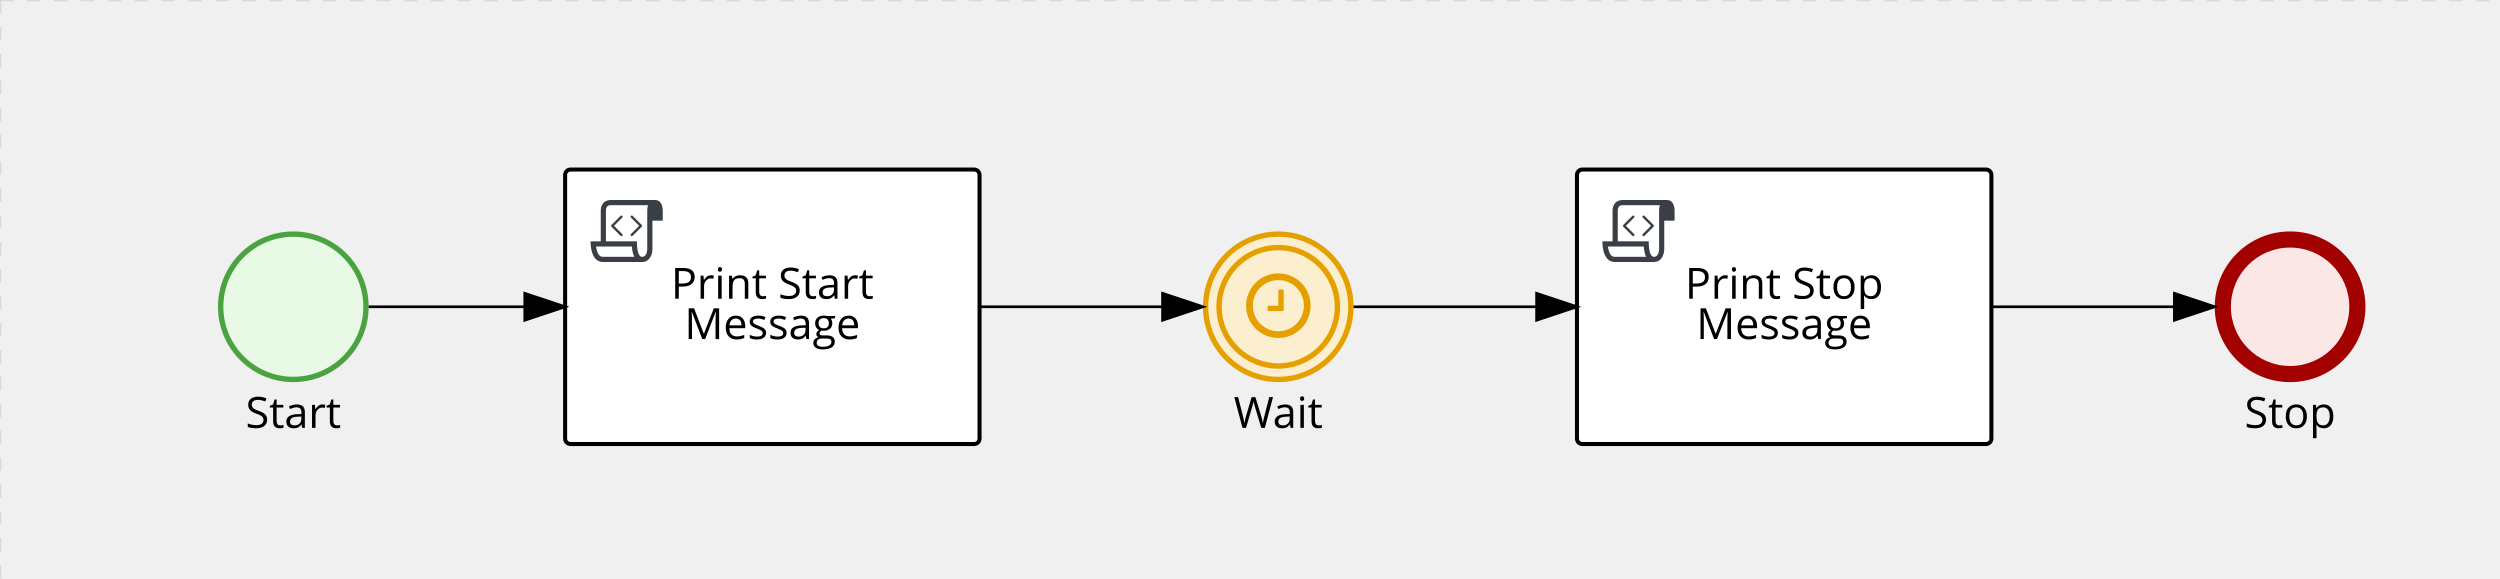
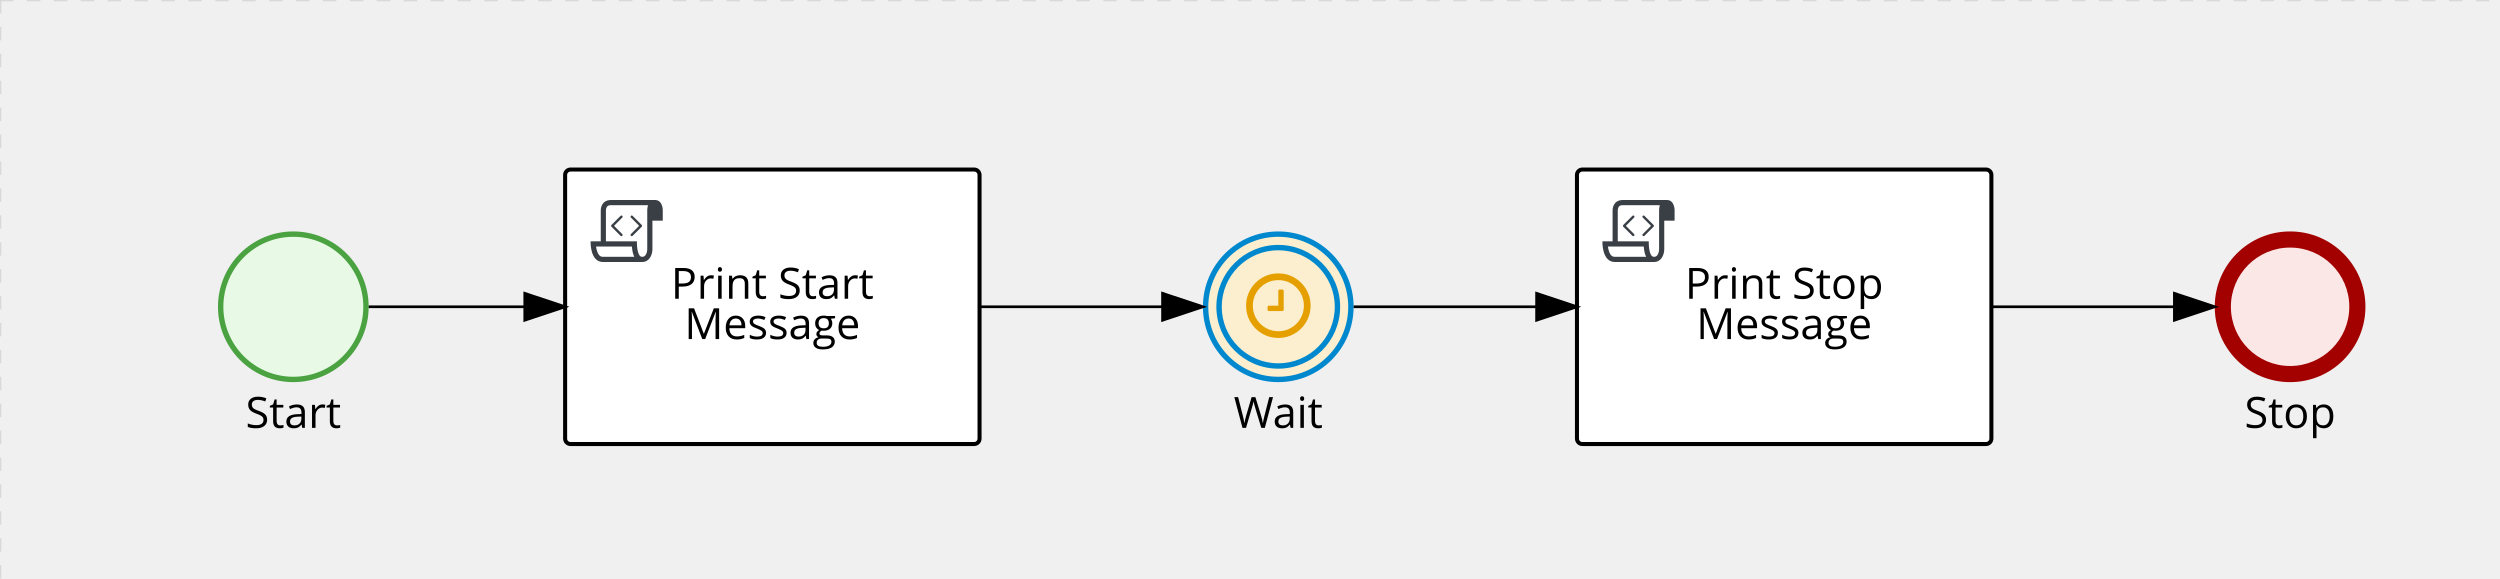
<svg xmlns="http://www.w3.org/2000/svg" version="1.1" width="929" height="215" viewBox="0 0 929 215">
  <defs />
  <g transform="matrix(1,0,0,1,0,0)">
    <g>
      <g>
        <g>
          <path fill="none" stroke="#d3d3d3" paint-order="fill stroke markers" d=" M 0 0 L 1200 0" stroke-miterlimit="10" stroke-opacity="0.8" stroke-dasharray="5" />
        </g>
        <g>
          <path fill="none" stroke="#d3d3d3" paint-order="fill stroke markers" d=" M 0 0 L 0 800" stroke-miterlimit="10" stroke-opacity="0.8" stroke-dasharray="5" />
        </g>
      </g>
      <g id="_3907EF9F-524A-4755-B93A-9C8B2328890A" bpmn2nodeid="_3907EF9F-524A-4755-B93A-9C8B2328890A" transform="matrix(1,0,0,1,81,86)">
        <g>
          <path fill="none" stroke="none" />
        </g>
        <g transform="matrix(0.125,0,0,0.125,0,0)">
          <g transform="matrix(1,0,0,1,0,0)">
            <path fill="#e8fae6" stroke="none" id="_3907EF9F-524A-4755-B93A-9C8B2328890A?shapeType=BACKGROUND" paint-order="stroke fill markers" d=" M 0 0 M 444 224 C 444 263.9 434.2 300.8 414.4 334.5 C 394.7 368.2 368 394.9 334.4 414.5 C 300.8 434.1 263.9 444 224 444 C 184.1 444 147.2 434.2 113.5 414.4 C 79.8 394.7 53.1 368 33.5 334.4 C 13.9 300.8 4 263.9 4 224 C 4 184.1 13.8 147.2 33.6 113.5 C 53.4 79.8 80.1 53.1 113.6 33.5 C 147.1 13.9 184.1 4 224 4 C 263.9 4 300.8 13.8 334.5 33.6 C 368.2 53.4 394.9 80.1 414.5 113.6 C 434.1 147.1 444 184.1 444 224 Z" />
          </g>
          <g>
            <g transform="matrix(1,0,0,1,0,0)">
              <g transform="matrix(1,0,0,1,0,0)">
                <path fill="rgb(74,162,65)" stroke="none" id="_3907EF9F-524A-4755-B93A-9C8B2328890A?shapeType=BORDER&amp;renderType=FILL" paint-order="stroke fill markers" d=" M 0 0 M 224 0 C 100.3 0 0 100.3 0 224 C 0 347.7 100.3 448 224 448 C 347.7 448 448 347.7 448 224 C 448 100.3 347.7 0 224 0 Z M 0 0 M 224 432 C 109.1 432 16 338.9 16 224 C 16 109.1 109.1 16 224 16 C 338.9 16 432 109.1 432 224 C 432 338.9 338.9 432 224 432 Z" />
              </g>
            </g>
          </g>
        </g>
        <g transform="matrix(1,0,0,1,10.24609,61)">
          <text fill="#000000" stroke="none" font-family="Open Sans" font-size="12pt" font-style="normal" font-weight="normal" text-decoration="normal" x="17.754" y="12" text-anchor="middle" dominant-baseline="alphabetic">Start</text>
        </g>
      </g>
      <g id="_E9BF24D4-4EA5-45D3-86E8-E8098B0E2C15" bpmn2nodeid="_E9BF24D4-4EA5-45D3-86E8-E8098B0E2C15" transform="matrix(1,0,0,1,447,86)">
        <g>
          <path fill="none" stroke="none" />
        </g>
        <g transform="matrix(0.125,0,0,0.125,0,0)">
          <g transform="matrix(1,0,0,1,0,0)">
            <path fill="#fbefcf" stroke="none" id="_E9BF24D4-4EA5-45D3-86E8-E8098B0E2C15?shapeType=BACKGROUND" paint-order="stroke fill markers" d=" M 0 0 M 444 224 C 444 263.9 434.2 300.8 414.4 334.5 C 394.7 368.2 368 394.9 334.4 414.5 C 300.8 434.1 263.9 444 224 444 C 184.1 444 147.2 434.2 113.5 414.4 C 79.8 394.7 53.1 368 33.5 334.4 C 13.9 300.8 4 263.9 4 224 C 4 184.1 13.8 147.2 33.6 113.5 C 53.4 79.8 80.1 53.1 113.6 33.5 C 147.1 13.9 184.1 4 224 4 C 263.9 4 300.8 13.8 334.5 33.6 C 368.2 53.4 394.9 80.1 414.5 113.6 C 434.1 147.1 444 184.1 444 224 Z" />
          </g>
          <g>
            <g transform="matrix(1,0,0,1,0,0)">
              <g transform="matrix(1,0,0,1,0,0)">
-                 <path fill="rgb(229,160,0)" stroke="none" id="_E9BF24D4-4EA5-45D3-86E8-E8098B0E2C15?shapeType=BORDER&amp;renderType=FILL" paint-order="stroke fill markers" d=" M 0 0 M 224 408 C 122.5 408 40 325.5 40 224 C 40 122.5 122.5 40 224 40 C 325.5 40 408 122.5 408 224 C 408 325.5 325.5 408 224 408 Z M 0 0 M 224 56 C 131.4 56 56 131.4 56 224 C 56 316.6 131.4 392 224 392 C 316.6 392 392 316.6 392 224 C 392 131.4 316.6 56 224 56 Z M 0 0 M 224 16 C 252.1 16 279.3 21.5 305 32.3 C 329.8 42.8 352 57.8 371.1 76.9 C 390.2 96 405.2 118.3 415.7 143 C 426.5 168.6 432 195.9 432 224 C 432 252.1 426.5 279.3 415.7 305 C 405.2 329.8 390.2 352 371.1 371.1 C 352 390.2 329.7 405.2 305 415.7 C 279.4 426.5 252.1 432 224 432 C 195.9 432 168.7 426.5 143 415.7 C 118.2 405.2 96 390.2 76.9 371.1 C 57.8 352 42.8 329.7 32.3 305 C 21.5 279.3 16 252.1 16 224 C 16 195.9 21.5 168.7 32.3 143 C 42.8 118.2 57.8 96 76.9 76.9 C 96 57.8 118.3 42.8 143 32.3 C 168.7 21.5 195.9 16 224 16 M 224 0 C 100.3 0 0 100.3 0 224 C 0 347.7 100.3 448 224 448 C 347.7 448 448 347.7 448 224 C 448 100.3 347.7 0 224 0 L 224 0 Z" />
+                 <path fill="rgb(0,136,206)" stroke="none" id="_E9BF24D4-4EA5-45D3-86E8-E8098B0E2C15?shapeType=BORDER&amp;renderType=FILL" paint-order="stroke fill markers" d=" M 0 0 M 224 408 C 122.5 408 40 325.5 40 224 C 40 122.5 122.5 40 224 40 C 325.5 40 408 122.5 408 224 C 408 325.5 325.5 408 224 408 Z M 0 0 M 224 56 C 131.4 56 56 131.4 56 224 C 56 316.6 131.4 392 224 392 C 316.6 392 392 316.6 392 224 C 392 131.4 316.6 56 224 56 Z M 0 0 M 224 16 C 252.1 16 279.3 21.5 305 32.3 C 329.8 42.8 352 57.8 371.1 76.9 C 390.2 96 405.2 118.3 415.7 143 C 426.5 168.6 432 195.9 432 224 C 432 252.1 426.5 279.3 415.7 305 C 405.2 329.8 390.2 352 371.1 371.1 C 352 390.2 329.7 405.2 305 415.7 C 279.4 426.5 252.1 432 224 432 C 195.9 432 168.7 426.5 143 415.7 C 118.2 405.2 96 390.2 76.9 371.1 C 57.8 352 42.8 329.7 32.3 305 C 21.5 279.3 16 252.1 16 224 C 16 195.9 21.5 168.7 32.3 143 C 42.8 118.2 57.8 96 76.9 76.9 C 96 57.8 118.3 42.8 143 32.3 C 168.7 21.5 195.9 16 224 16 M 224 0 C 100.3 0 0 100.3 0 224 C 0 347.7 100.3 448 224 448 C 347.7 448 448 347.7 448 224 C 448 100.3 347.7 0 224 0 L 224 0 Z" />
              </g>
            </g>
          </g>
          <g>
            <g transform="matrix(1,0,0,1,0,0)">
              <g transform="matrix(1,0,0,1,0,0)">
                <path fill="#e5a000" stroke="none" id="_E9BF24D4-4EA5-45D3-86E8-E8098B0E2C15_wait" paint-order="stroke fill markers" d=" M 0 0 M 240.2 176.7 L 240.2 232.7 C 240.2 233.9 239.8 234.8 239.1 235.6 C 238.4 236.4 237.4 236.7 236.2 236.7 L 196.2 236.7 C 195 236.7 194.1 236.3 193.3 235.6 C 192.5 234.9 192.2 233.9 192.2 232.7 L 192.2 224.7 C 192.2 223.5 192.6 222.6 193.3 221.8 C 194 221 195 220.7 196.2 220.7 L 224.2 220.7 L 224.2 176.7 C 224.2 175.5 224.6 174.6 225.3 173.8 C 226 173 227 172.7 228.2 172.7 L 236.2 172.7 C 237.3 172.7 238.3 173.1 239.1 173.8 C 239.9 174.5 240.2 175.5 240.2 176.7 Z M 0 0 M 300.2 220.7 C 300.2 206.9 296.8 194.2 290.1 182.6 C 283.3 171 274.1 161.7 262.5 154.9 C 250.8 148.1 238.1 144.7 224.3 144.7 C 210.5 144.7 197.8 148.1 186.2 154.9 C 174.6 161.7 165.4 170.9 158.6 182.5 C 151.8 194.1 148.4 206.9 148.4 220.7 C 148.4 234.5 151.8 247.2 158.5 258.8 C 165.3 270.4 174.6 279.7 186.2 286.5 C 197.8 293.3 210.5 296.7 224.3 296.7 C 238.1 296.7 250.8 293.3 262.4 286.5 C 274 279.7 283.3 270.5 290 258.9 C 296.8 247.2 300.2 234.5 300.2 220.7 Z M 0 0 M 320.2 220.7 C 320.2 238.1 315.9 254.2 307.3 268.9 C 298.7 283.6 287.1 295.3 272.4 303.8 C 257.7 312.4 241.6 316.7 224.2 316.7 C 206.8 316.7 190.7 312.4 176 303.8 C 161.3 295.2 149.7 283.6 141.1 268.9 C 132.5 254.2 128.3 238.1 128.3 220.7 C 128.3 203.3 132.6 187.2 141.2 172.5 C 149.8 157.8 161.4 146.1 176.1 137.5 C 190.8 128.9 206.9 124.7 224.3 124.7 C 241.7 124.7 257.8 129 272.5 137.6 C 287.2 146.2 298.9 157.9 307.4 172.5 C 316 187.2 320.2 203.3 320.2 220.7 Z" />
              </g>
            </g>
          </g>
        </g>
        <g transform="matrix(1,0,0,1,11.45703,61)">
          <text fill="#000000" stroke="none" font-family="Open Sans" font-size="12pt" font-style="normal" font-weight="normal" text-decoration="normal" x="16.543" y="12" text-anchor="middle" dominant-baseline="alphabetic">Wait</text>
        </g>
      </g>
      <g transform="matrix(1,0,0,1,81,86)" />
      <g id="_E6EEF7D8-4C57-4837-95FE-238FC5212A24" bpmn2nodeid="_E6EEF7D8-4C57-4837-95FE-238FC5212A24" transform="matrix(1,0,0,1,823,86)">
        <g>
          <path fill="none" stroke="none" />
        </g>
        <g transform="matrix(0.125,0,0,0.125,0,0)">
          <g transform="matrix(1,0,0,1,0,0)">
            <path fill="#fce7e7" stroke="none" id="_E6EEF7D8-4C57-4837-95FE-238FC5212A24?shapeType=BACKGROUND" paint-order="stroke fill markers" d=" M 0 0 M 444 224 C 444 263.9 434.2 300.8 414.4 334.5 C 394.7 368.2 368 394.9 334.4 414.5 C 300.8 434.1 263.9 444 224 444 C 184.1 444 147.2 434.2 113.5 414.4 C 79.8 394.7 53.1 368 33.5 334.4 C 13.9 300.8 4 263.9 4 224 C 4 184.1 13.8 147.2 33.6 113.5 C 53.4 79.8 80.1 53.1 113.6 33.5 C 147.1 13.9 184.1 4 224 4 C 263.9 4 300.8 13.8 334.5 33.6 C 368.2 53.4 394.9 80.1 414.5 113.6 C 434.1 147.1 444 184.1 444 224 Z" />
          </g>
          <g>
            <g transform="matrix(1,0,0,1,0,0)">
              <g transform="matrix(1,0,0,1,0,0)">
                <path fill="rgb(163,0,0)" stroke="none" id="_E6EEF7D8-4C57-4837-95FE-238FC5212A24?shapeType=BORDER&amp;renderType=FILL" paint-order="stroke fill markers" d=" M 0 0 M 224 0 C 100.3 0 0 100.3 0 224 C 0 347.7 100.3 448 224 448 C 347.7 448 448 347.7 448 224 C 448 100.3 347.7 0 224 0 Z M 0 0 M 224 400 C 126.8 400 48 321.2 48 224 C 48 126.8 126.8 48 224 48 C 321.2 48 400 126.8 400 224 C 400 321.2 321.2 400 224 400 Z" />
              </g>
            </g>
          </g>
        </g>
        <g transform="matrix(1,0,0,1,11.05078,61)">
          <text fill="#000000" stroke="none" font-family="Open Sans" font-size="12pt" font-style="normal" font-weight="normal" text-decoration="normal" x="16.949" y="12" text-anchor="middle" dominant-baseline="alphabetic">Stop</text>
        </g>
      </g>
      <g transform="matrix(1,0,0,1,823,86)" />
      <g id="_532353B0-C132-4862-A790-8E286A2D23F7" bpmn2nodeid="_532353B0-C132-4862-A790-8E286A2D23F7" transform="matrix(1,0,0,1,210,63)">
        <g>
          <path fill="none" stroke="none" />
        </g>
        <g transform="matrix(1,0,0,1,0,0)">
          <path fill="#ffffff" stroke="none" id="_532353B0-C132-4862-A790-8E286A2D23F7?shapeType=BACKGROUND" paint-order="stroke fill markers" d=" M 2 0 L 152 0 L 152 0 A 2 2 0 0 1 154 2 L 154 100 L 154 100 A 2 2 0 0 1 152 102 L 2 102 L 2 102 A 2 2 0 0 1 0 100 L 0 2 L 0 2 A 2 2 0 0 1 2 0 Z" />
        </g>
        <g transform="matrix(1,0,0,1,0,0)">
          <path fill="none" stroke="rgb(0,0,0)" id="_532353B0-C132-4862-A790-8E286A2D23F7?shapeType=BORDER&amp;renderType=STROKE" paint-order="fill stroke markers" d=" M 2 0 L 152 0 L 152 0 A 2 2 0 0 1 154 2 L 154 100 L 154 100 A 2 2 0 0 1 152 102 L 2 102 L 2 102 A 2 2 0 0 1 0 100 L 0 2 L 0 2 A 2 2 0 0 1 2 0 Z" stroke-miterlimit="10" stroke-width="1.5" stroke-dasharray="" />
        </g>
        <g>
          <g transform="matrix(0.06,0,0,0.06,9.4,9.4)">
            <g transform="matrix(1,0,0,1,0,0)">
              <path fill="#393f44" stroke="none" id="_532353B0-C132-4862-A790-8E286A2D23F7_task__19lb__DCo5" paint-order="stroke fill markers" d=" M 0 0 M 197.3 130.2 C 194.4 127.3 189.6 127.3 186.7 130.2 L 130.2 186.7 C 127.3 189.6 127.3 194.4 130.2 197.3 L 186.7 253.8 C 188.1 255.3 190.1 256 192 256 C 193.9 256 195.9 255.3 197.3 253.7 C 200.2 250.8 200.2 246 197.3 243.1 L 146.2 192 L 197.3 140.8 C 200.2 137.9 200.2 133.1 197.3 130.2 Z" />
            </g>
            <g transform="matrix(1,0,0,1,0,0)">
              <path fill="#393f44" stroke="none" id="_532353B0-C132-4862-A790-8E286A2D23F7_task__19lb__fX7D" paint-order="stroke fill markers" d=" M 0 0 M 261.3 130.2 C 258.4 127.3 253.6 127.3 250.7 130.2 C 247.8 133.1 247.8 137.9 250.7 140.8 L 301.8 191.9 L 250.7 243 C 247.8 245.9 247.8 250.7 250.7 253.6 C 252.1 255.3 254.1 256 256 256 C 257.9 256 259.9 255.3 261.3 253.8 L 317.8 197.3 C 320.7 194.4 320.7 189.6 317.8 186.7 L 261.3 130.2 Z" />
            </g>
            <g transform="matrix(1,0,0,1,0,0)">
              <path fill="#393f44" stroke="none" id="_532353B0-C132-4862-A790-8E286A2D23F7_task__19lb__LJwe" paint-order="stroke fill markers" d=" M 0 0 M 400 32 C 400 32 152.8 32 128 32 C 62 32 64 96 64 96 L 64 288 L 1 288 C 1 288 -4 416 78 416 L 320 416 C 368 416 384 368 384 336 C 384 314.2 384 224.4 384 160 L 448 160 L 448 96 C 448 96 449 32 400 32 Z M 0 0 M 78 383.9 C 68.5 383.9 61.6 381.1 55.5 374.9 C 43.4 362.4 37.5 339.6 34.9 320 L 256.9 320 C 257.1 322.7 257.3 325.4 257.6 328.2 C 260 351.6 264.7 370.1 271.9 383.9 L 78 383.9 L 78 383.9 Z M 0 0 M 352 336 C 352 345.9 349.6 360.3 342.9 371 C 337.2 380.1 330.4 384 320 384 C 285 384 288 288 288 288 L 96 288 L 96 96 L 96 95.9 L 96 95.1 C 96 90.6 97.6 78.3 104.7 71.2 C 106.5 69.4 111.9 64 128 64 L 356.5 64 C 354.4 72.8 352.8 81.8 352.2 89.9 C 352.2 90.5 352.1 91.1 352.1 91.7 C 352.1 92 352.1 92.3 352.1 92.6 C 352 94.8 352 96 352 96 L 352 160 L 352 336 Z" />
            </g>
          </g>
        </g>
        <g transform="matrix(1,0,0,1,37.25,36)">
          <text fill="#000000" stroke="none" font-family="Open Sans" font-size="12pt" font-style="normal" font-weight="normal" text-decoration="normal" x="39.75" y="12" text-anchor="middle" dominant-baseline="alphabetic">Print Start </text>
          <text fill="#000000" stroke="none" font-family="Open Sans" font-size="12pt" font-style="normal" font-weight="normal" text-decoration="normal" x="39.75" y="27" text-anchor="middle" dominant-baseline="alphabetic"> Message  </text>
        </g>
      </g>
      <g id="_E6C1D2F5-C836-4FCF-AA06-609E926681B7" bpmn2nodeid="_E6C1D2F5-C836-4FCF-AA06-609E926681B7">
        <g>
          <path fill="none" stroke="rgb(0,0,0)" paint-order="fill stroke markers" d=" M 137 114 L 195 114" stroke-miterlimit="10" stroke-dasharray="" />
        </g>
        <g transform="matrix(1,0,0,1,137,114)" />
        <g transform="matrix(6.123233995736766e-17,1,-1,6.123233995736766e-17,210,109)">
          <path fill="rgb(0,0,0)" stroke="rgb(0,0,0)" paint-order="fill stroke markers" d=" M 10 15 L 0 15 L 5 0 Z" stroke-miterlimit="10" stroke-dasharray="" />
        </g>
        <g transform="matrix(1,0,0,1,137,104)" />
      </g>
      <g id="_70338736-129F-45F2-92B9-D4F2E85BFA7A" bpmn2nodeid="_70338736-129F-45F2-92B9-D4F2E85BFA7A">
        <g>
          <path fill="none" stroke="rgb(0,0,0)" paint-order="fill stroke markers" d=" M 364 114 L 432 114" stroke-miterlimit="10" stroke-dasharray="" />
        </g>
        <g transform="matrix(1,0,0,1,364,114)" />
        <g transform="matrix(6.123233995736766e-17,1,-1,6.123233995736766e-17,447,109)">
          <path fill="rgb(0,0,0)" stroke="rgb(0,0,0)" paint-order="fill stroke markers" d=" M 10 15 L 0 15 L 5 0 Z" stroke-miterlimit="10" stroke-dasharray="" />
        </g>
        <g transform="matrix(1,0,0,1,364,104)" />
      </g>
      <g transform="matrix(1,0,0,1,210,63)" />
      <g transform="matrix(1,0,0,1,447,86)" />
      <g id="_3E8B2A3C-D993-42D4-92FA-D10D12A3C682" bpmn2nodeid="_3E8B2A3C-D993-42D4-92FA-D10D12A3C682" transform="matrix(1,0,0,1,586,63)">
        <g>
          <path fill="none" stroke="none" />
        </g>
        <g transform="matrix(1,0,0,1,0,0)">
          <path fill="#ffffff" stroke="none" id="_3E8B2A3C-D993-42D4-92FA-D10D12A3C682?shapeType=BACKGROUND" paint-order="stroke fill markers" d=" M 2 0 L 152 0 L 152 0 A 2 2 0 0 1 154 2 L 154 100 L 154 100 A 2 2 0 0 1 152 102 L 2 102 L 2 102 A 2 2 0 0 1 0 100 L 0 2 L 0 2 A 2 2 0 0 1 2 0 Z" />
        </g>
        <g transform="matrix(1,0,0,1,0,0)">
          <path fill="none" stroke="rgb(0,0,0)" id="_3E8B2A3C-D993-42D4-92FA-D10D12A3C682?shapeType=BORDER&amp;renderType=STROKE" paint-order="fill stroke markers" d=" M 2 0 L 152 0 L 152 0 A 2 2 0 0 1 154 2 L 154 100 L 154 100 A 2 2 0 0 1 152 102 L 2 102 L 2 102 A 2 2 0 0 1 0 100 L 0 2 L 0 2 A 2 2 0 0 1 2 0 Z" stroke-miterlimit="10" stroke-width="1.5" stroke-dasharray="" />
        </g>
        <g>
          <g transform="matrix(0.06,0,0,0.06,9.4,9.4)">
            <g transform="matrix(1,0,0,1,0,0)">
              <path fill="#393f44" stroke="none" id="_3E8B2A3C-D993-42D4-92FA-D10D12A3C682_task__19lb__DCo5" paint-order="stroke fill markers" d=" M 0 0 M 197.3 130.2 C 194.4 127.3 189.6 127.3 186.7 130.2 L 130.2 186.7 C 127.3 189.6 127.3 194.4 130.2 197.3 L 186.7 253.8 C 188.1 255.3 190.1 256 192 256 C 193.9 256 195.9 255.3 197.3 253.7 C 200.2 250.8 200.2 246 197.3 243.1 L 146.2 192 L 197.3 140.8 C 200.2 137.9 200.2 133.1 197.3 130.2 Z" />
            </g>
            <g transform="matrix(1,0,0,1,0,0)">
              <path fill="#393f44" stroke="none" id="_3E8B2A3C-D993-42D4-92FA-D10D12A3C682_task__19lb__fX7D" paint-order="stroke fill markers" d=" M 0 0 M 261.3 130.2 C 258.4 127.3 253.6 127.3 250.7 130.2 C 247.8 133.1 247.8 137.9 250.7 140.8 L 301.8 191.9 L 250.7 243 C 247.8 245.9 247.8 250.7 250.7 253.6 C 252.1 255.3 254.1 256 256 256 C 257.9 256 259.9 255.3 261.3 253.8 L 317.8 197.3 C 320.7 194.4 320.7 189.6 317.8 186.7 L 261.3 130.2 Z" />
            </g>
            <g transform="matrix(1,0,0,1,0,0)">
              <path fill="#393f44" stroke="none" id="_3E8B2A3C-D993-42D4-92FA-D10D12A3C682_task__19lb__LJwe" paint-order="stroke fill markers" d=" M 0 0 M 400 32 C 400 32 152.8 32 128 32 C 62 32 64 96 64 96 L 64 288 L 1 288 C 1 288 -4 416 78 416 L 320 416 C 368 416 384 368 384 336 C 384 314.2 384 224.4 384 160 L 448 160 L 448 96 C 448 96 449 32 400 32 Z M 0 0 M 78 383.9 C 68.5 383.9 61.6 381.1 55.5 374.9 C 43.4 362.4 37.5 339.6 34.9 320 L 256.9 320 C 257.1 322.7 257.3 325.4 257.6 328.2 C 260 351.6 264.7 370.1 271.9 383.9 L 78 383.9 L 78 383.9 Z M 0 0 M 352 336 C 352 345.9 349.6 360.3 342.9 371 C 337.2 380.1 330.4 384 320 384 C 285 384 288 288 288 288 L 96 288 L 96 96 L 96 95.9 L 96 95.1 C 96 90.6 97.6 78.3 104.7 71.2 C 106.5 69.4 111.9 64 128 64 L 356.5 64 C 354.4 72.8 352.8 81.8 352.2 89.9 C 352.2 90.5 352.1 91.1 352.1 91.7 C 352.1 92 352.1 92.3 352.1 92.6 C 352 94.8 352 96 352 96 L 352 160 L 352 336 Z" />
            </g>
          </g>
        </g>
        <g transform="matrix(1,0,0,1,38.05469,36)">
          <text fill="#000000" stroke="none" font-family="Open Sans" font-size="12pt" font-style="normal" font-weight="normal" text-decoration="normal" x="38.945" y="12" text-anchor="middle" dominant-baseline="alphabetic">Print Stop </text>
          <text fill="#000000" stroke="none" font-family="Open Sans" font-size="12pt" font-style="normal" font-weight="normal" text-decoration="normal" x="38.945" y="27" text-anchor="middle" dominant-baseline="alphabetic"> Message  </text>
        </g>
      </g>
      <g id="_9A7FE6E1-9F06-4C37-BE74-082EA57BAF06" bpmn2nodeid="_9A7FE6E1-9F06-4C37-BE74-082EA57BAF06">
        <g>
          <path fill="none" stroke="rgb(0,0,0)" paint-order="fill stroke markers" d=" M 503 114 L 571 114" stroke-miterlimit="10" stroke-dasharray="" />
        </g>
        <g transform="matrix(1,0,0,1,503,114)" />
        <g transform="matrix(6.123233995736766e-17,1,-1,6.123233995736766e-17,586,109)">
          <path fill="rgb(0,0,0)" stroke="rgb(0,0,0)" paint-order="fill stroke markers" d=" M 10 15 L 0 15 L 5 0 Z" stroke-miterlimit="10" stroke-dasharray="" />
        </g>
        <g transform="matrix(1,0,0,1,503,104)" />
      </g>
      <g id="_CB9D736D-D7B5-493E-B569-0A140E428AAC" bpmn2nodeid="_CB9D736D-D7B5-493E-B569-0A140E428AAC">
        <g>
          <path fill="none" stroke="rgb(0,0,0)" paint-order="fill stroke markers" d=" M 740 114 L 808 114" stroke-miterlimit="10" stroke-dasharray="" />
        </g>
        <g transform="matrix(1,0,0,1,740,114)" />
        <g transform="matrix(6.123233995736766e-17,1,-1,6.123233995736766e-17,823,109)">
          <path fill="rgb(0,0,0)" stroke="rgb(0,0,0)" paint-order="fill stroke markers" d=" M 10 15 L 0 15 L 5 0 Z" stroke-miterlimit="10" stroke-dasharray="" />
        </g>
        <g transform="matrix(1,0,0,1,740,104)" />
      </g>
      <g transform="matrix(1,0,0,1,586,63)" />
    </g>
  </g>
</svg>
